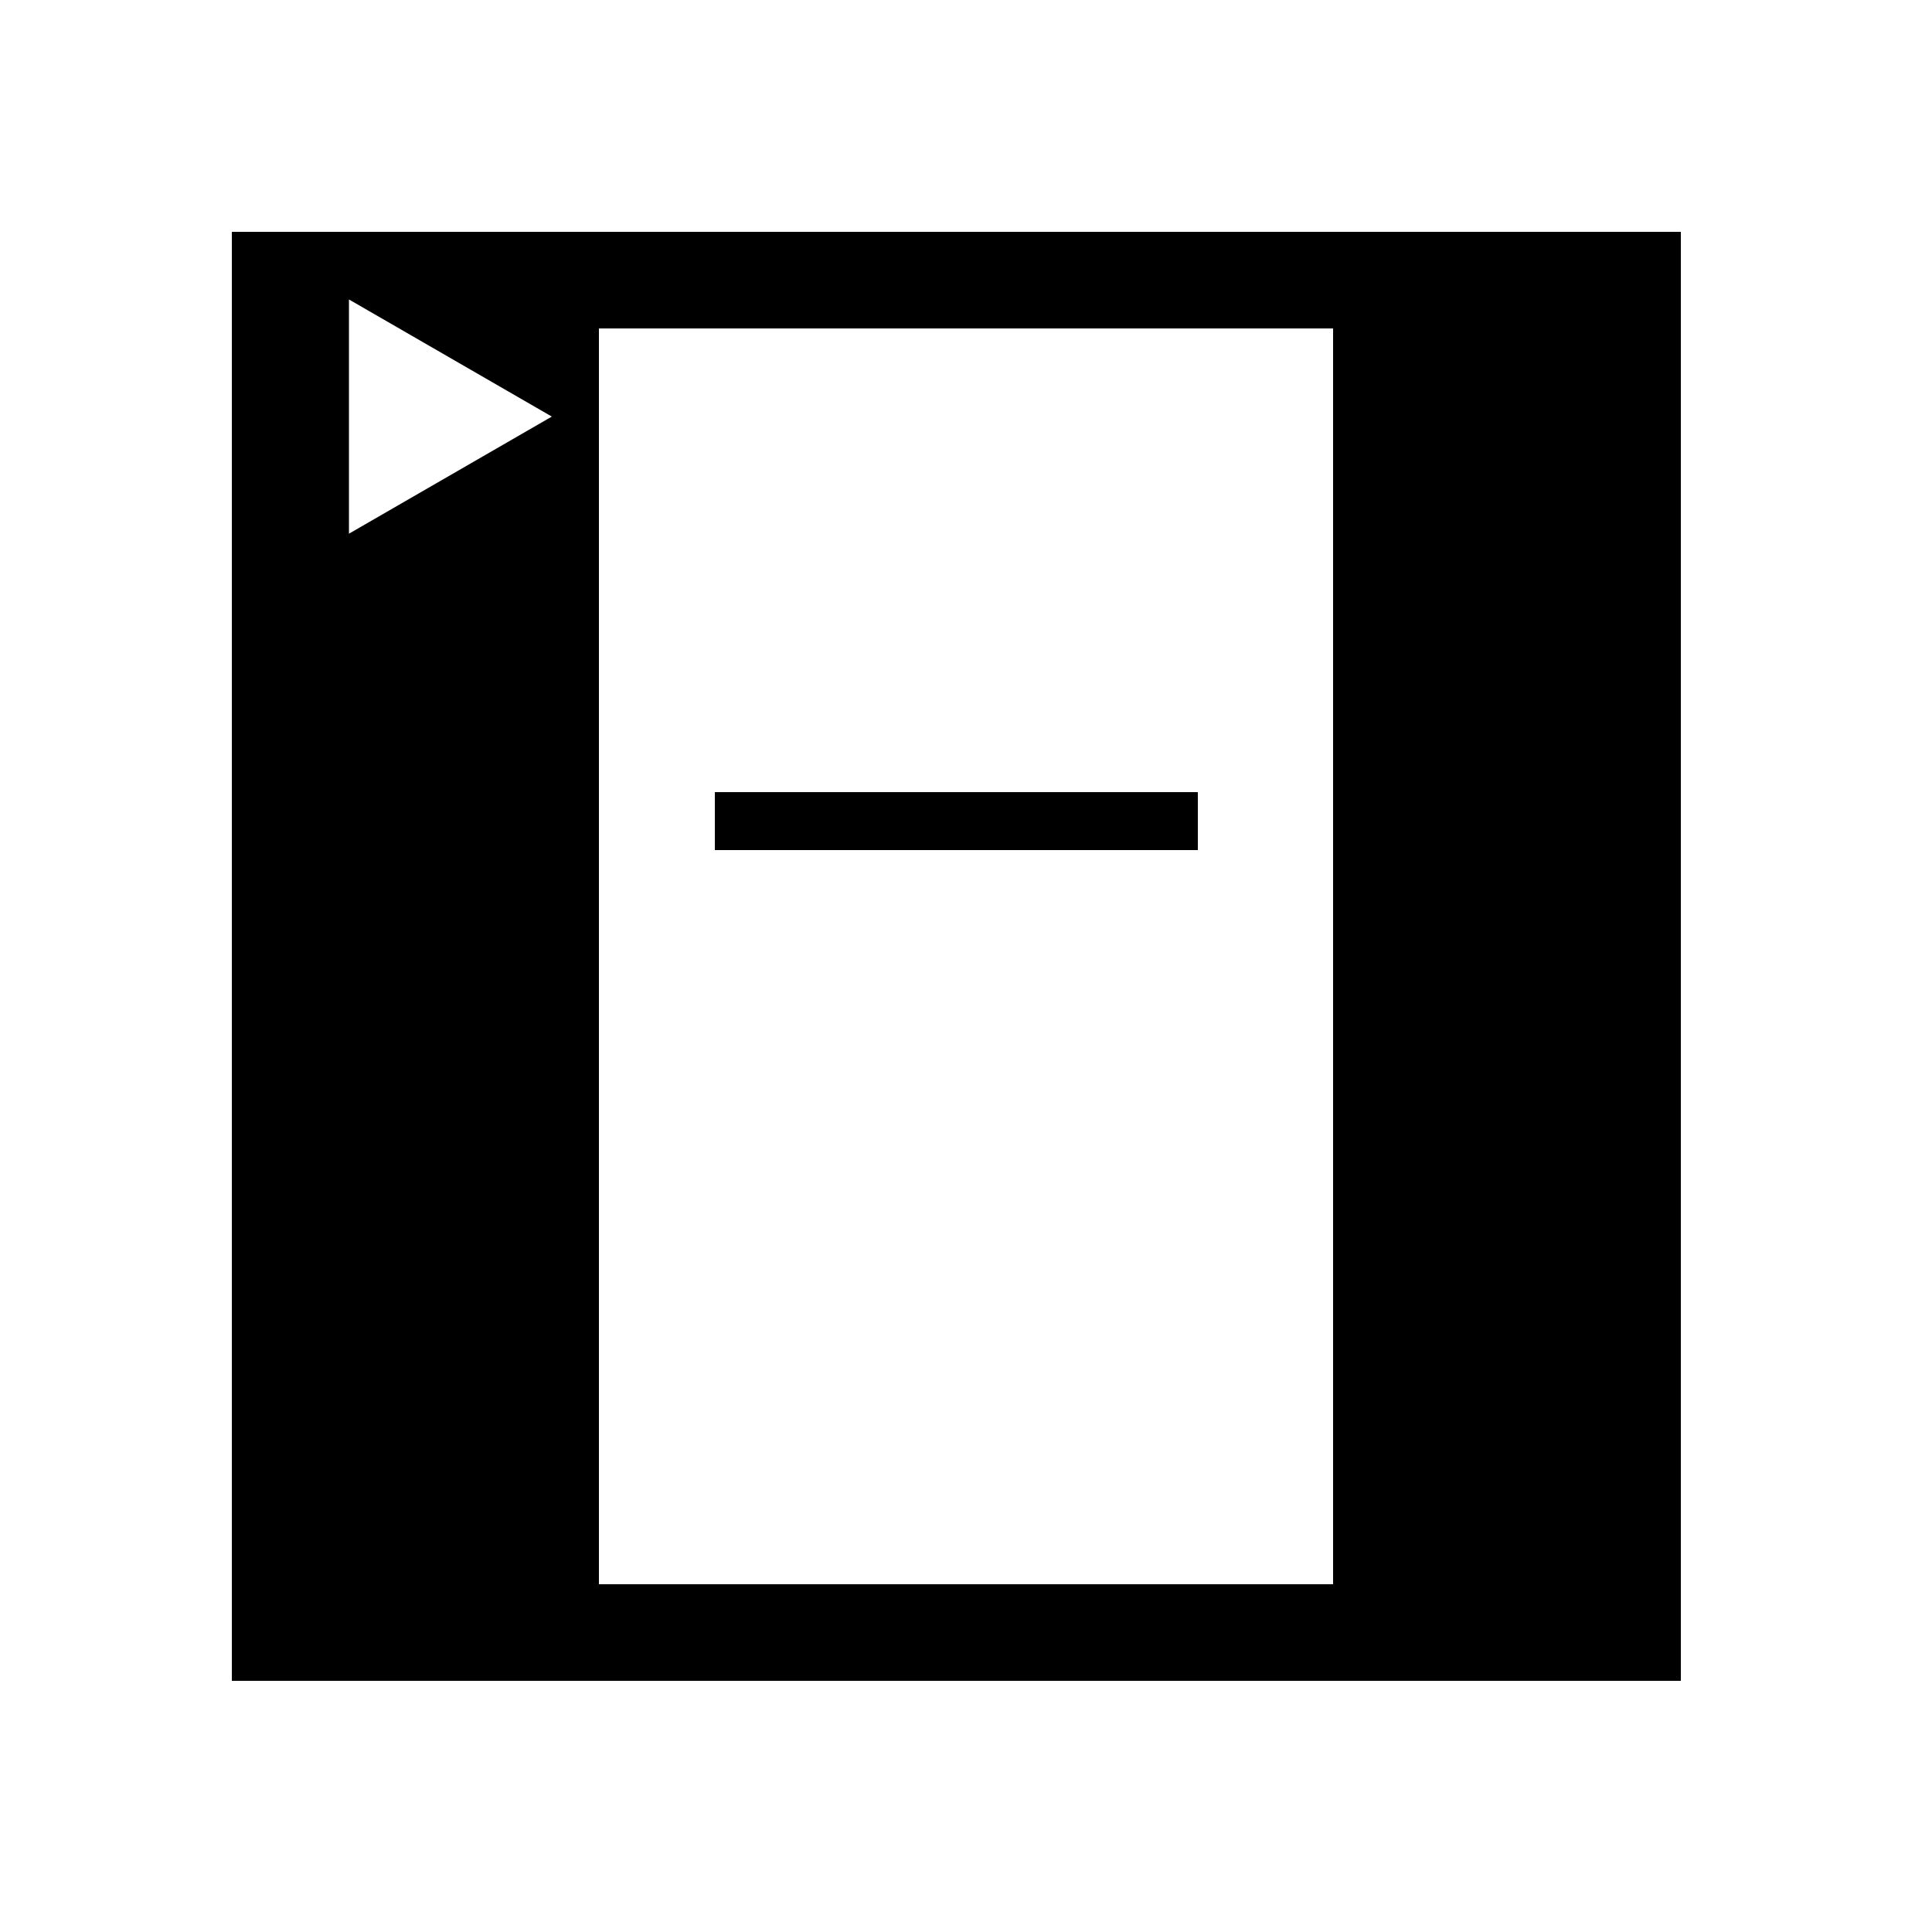
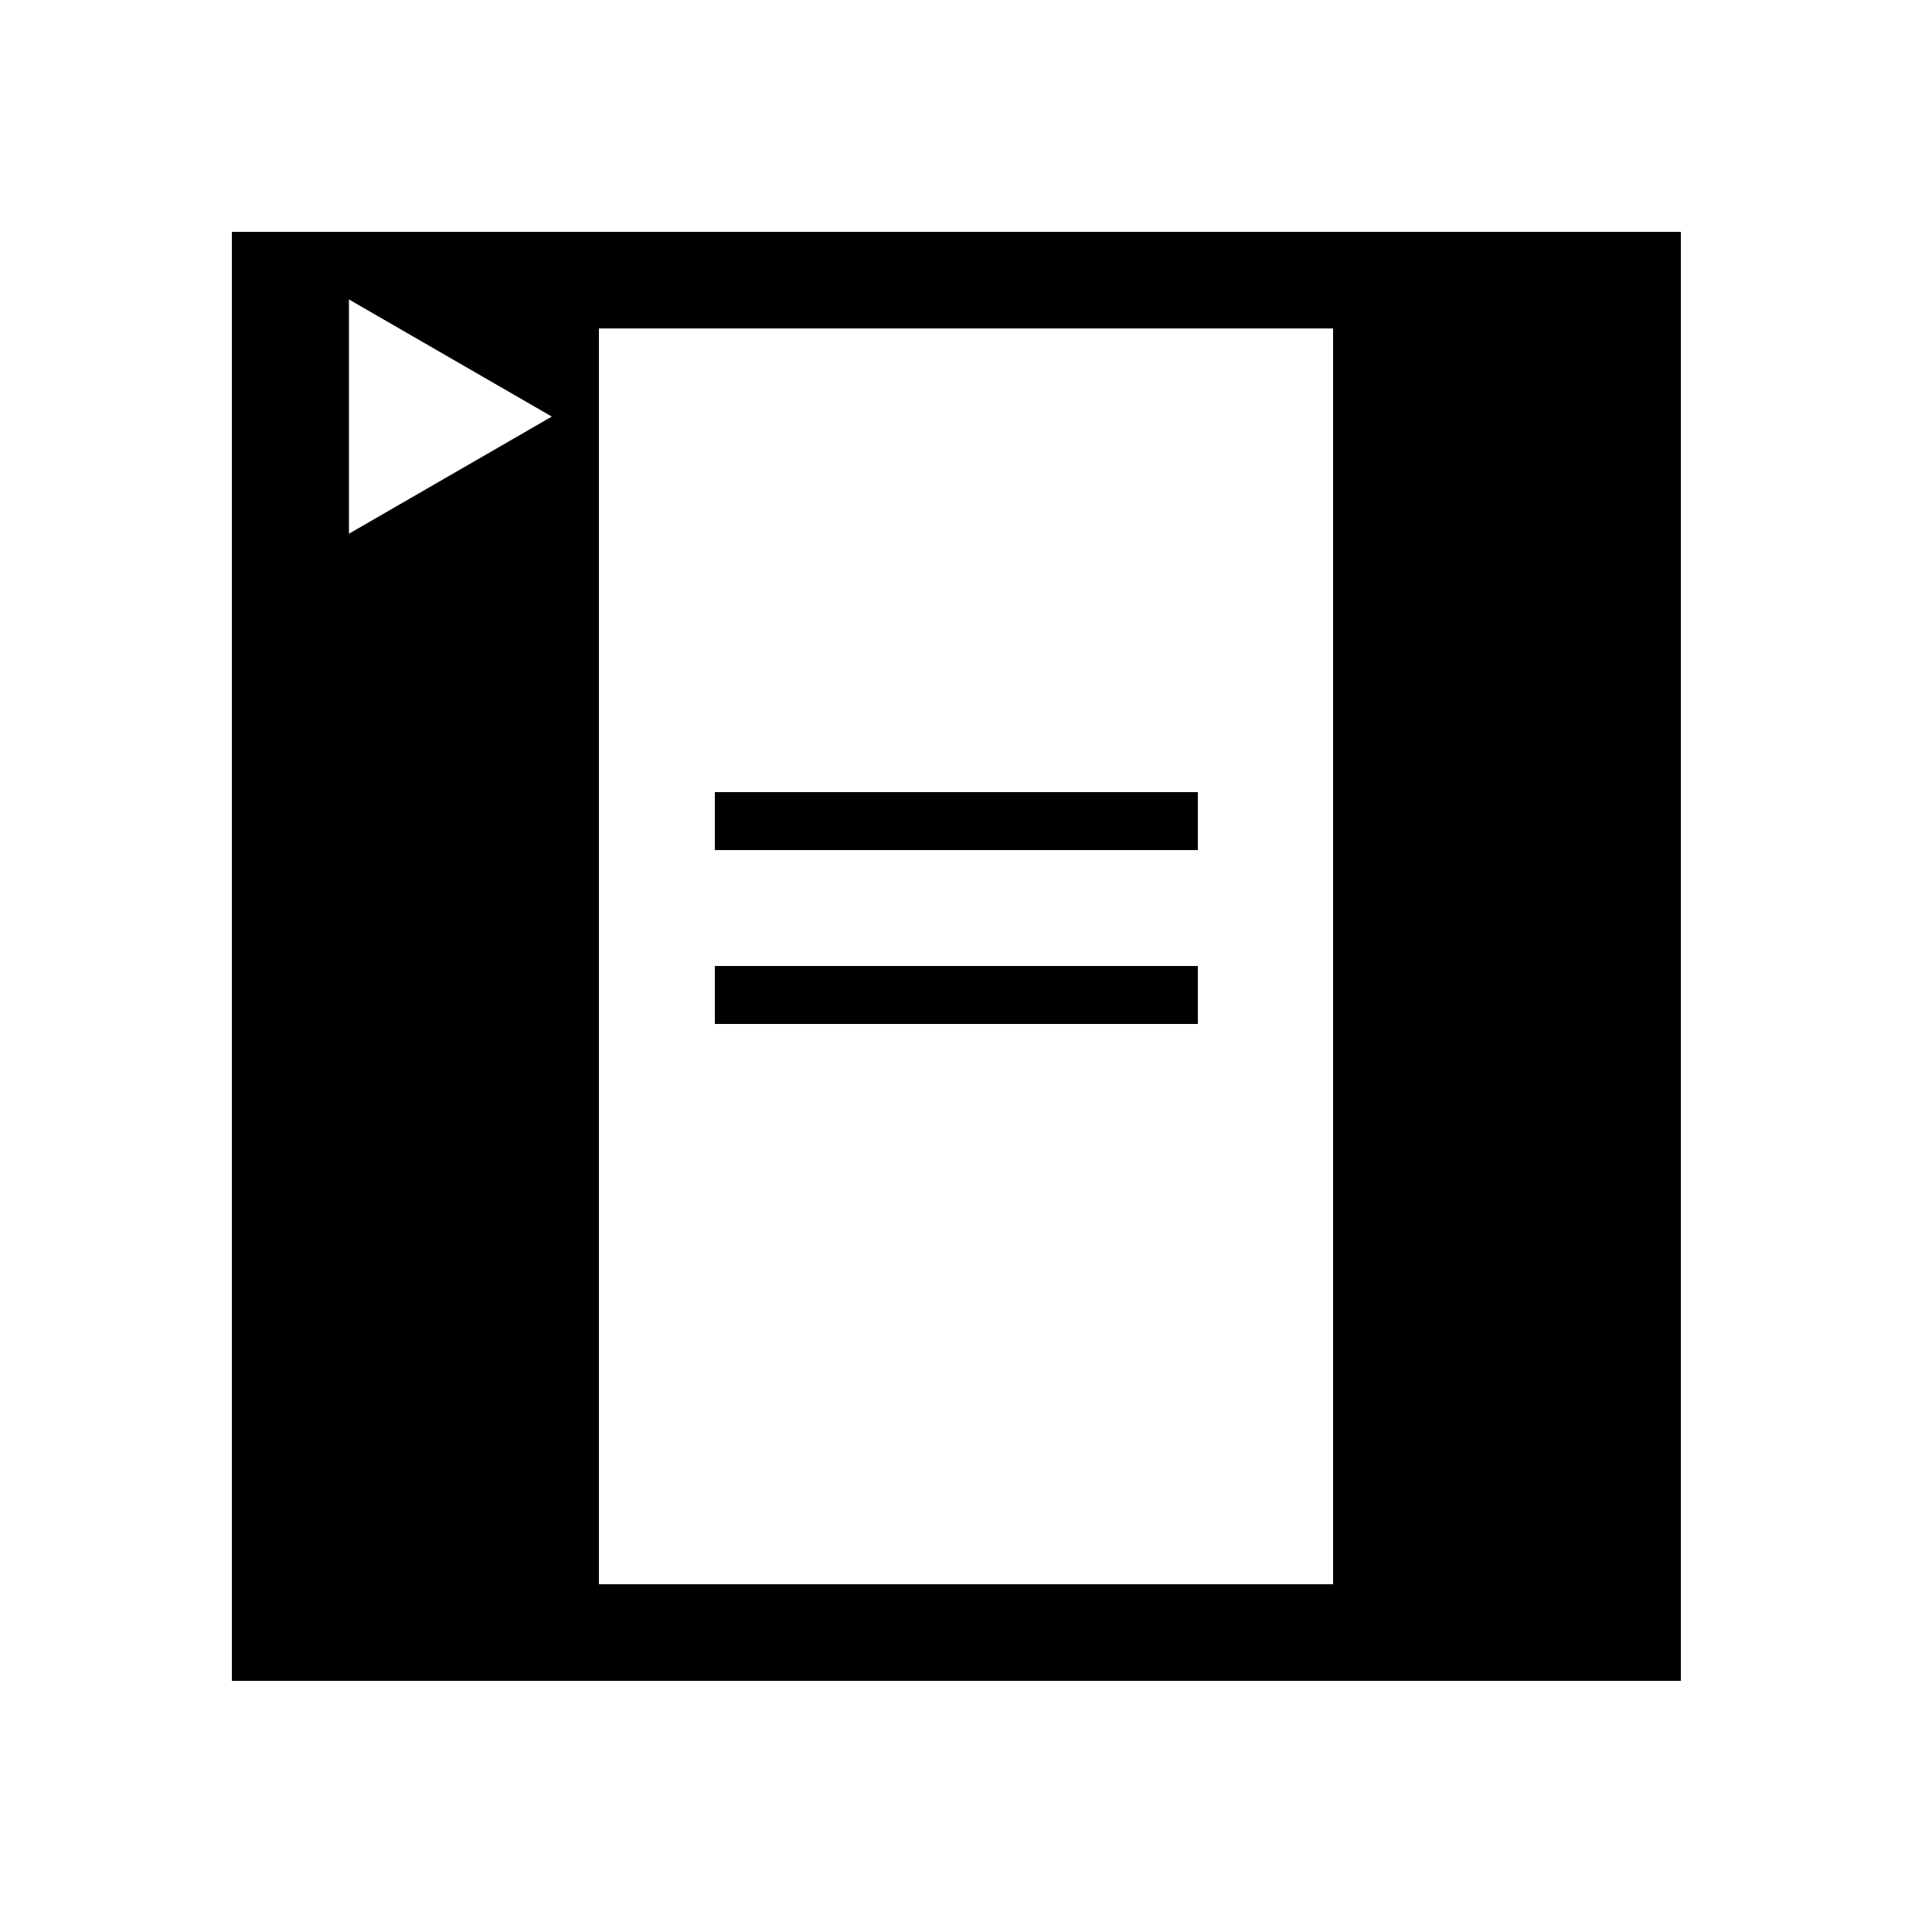
<svg xmlns="http://www.w3.org/2000/svg" width="100" height="100" viewBox="0 0 100 100" fill="none">
+   <line x1="37" y1="51.5" x2="62" y2="51.5" stroke="black" stroke-width="3" />
  <line x1="37" y1="42.5" x2="62" y2="42.5" stroke="black" stroke-width="3" />
  <path d="M12 12L87 12L87 87L12 87L12 12ZM28.562 21.562L18.062 15.5V27.624L28.562 21.562ZM69 82V17H31L31 82H69Z" fill="black" />
</svg>
